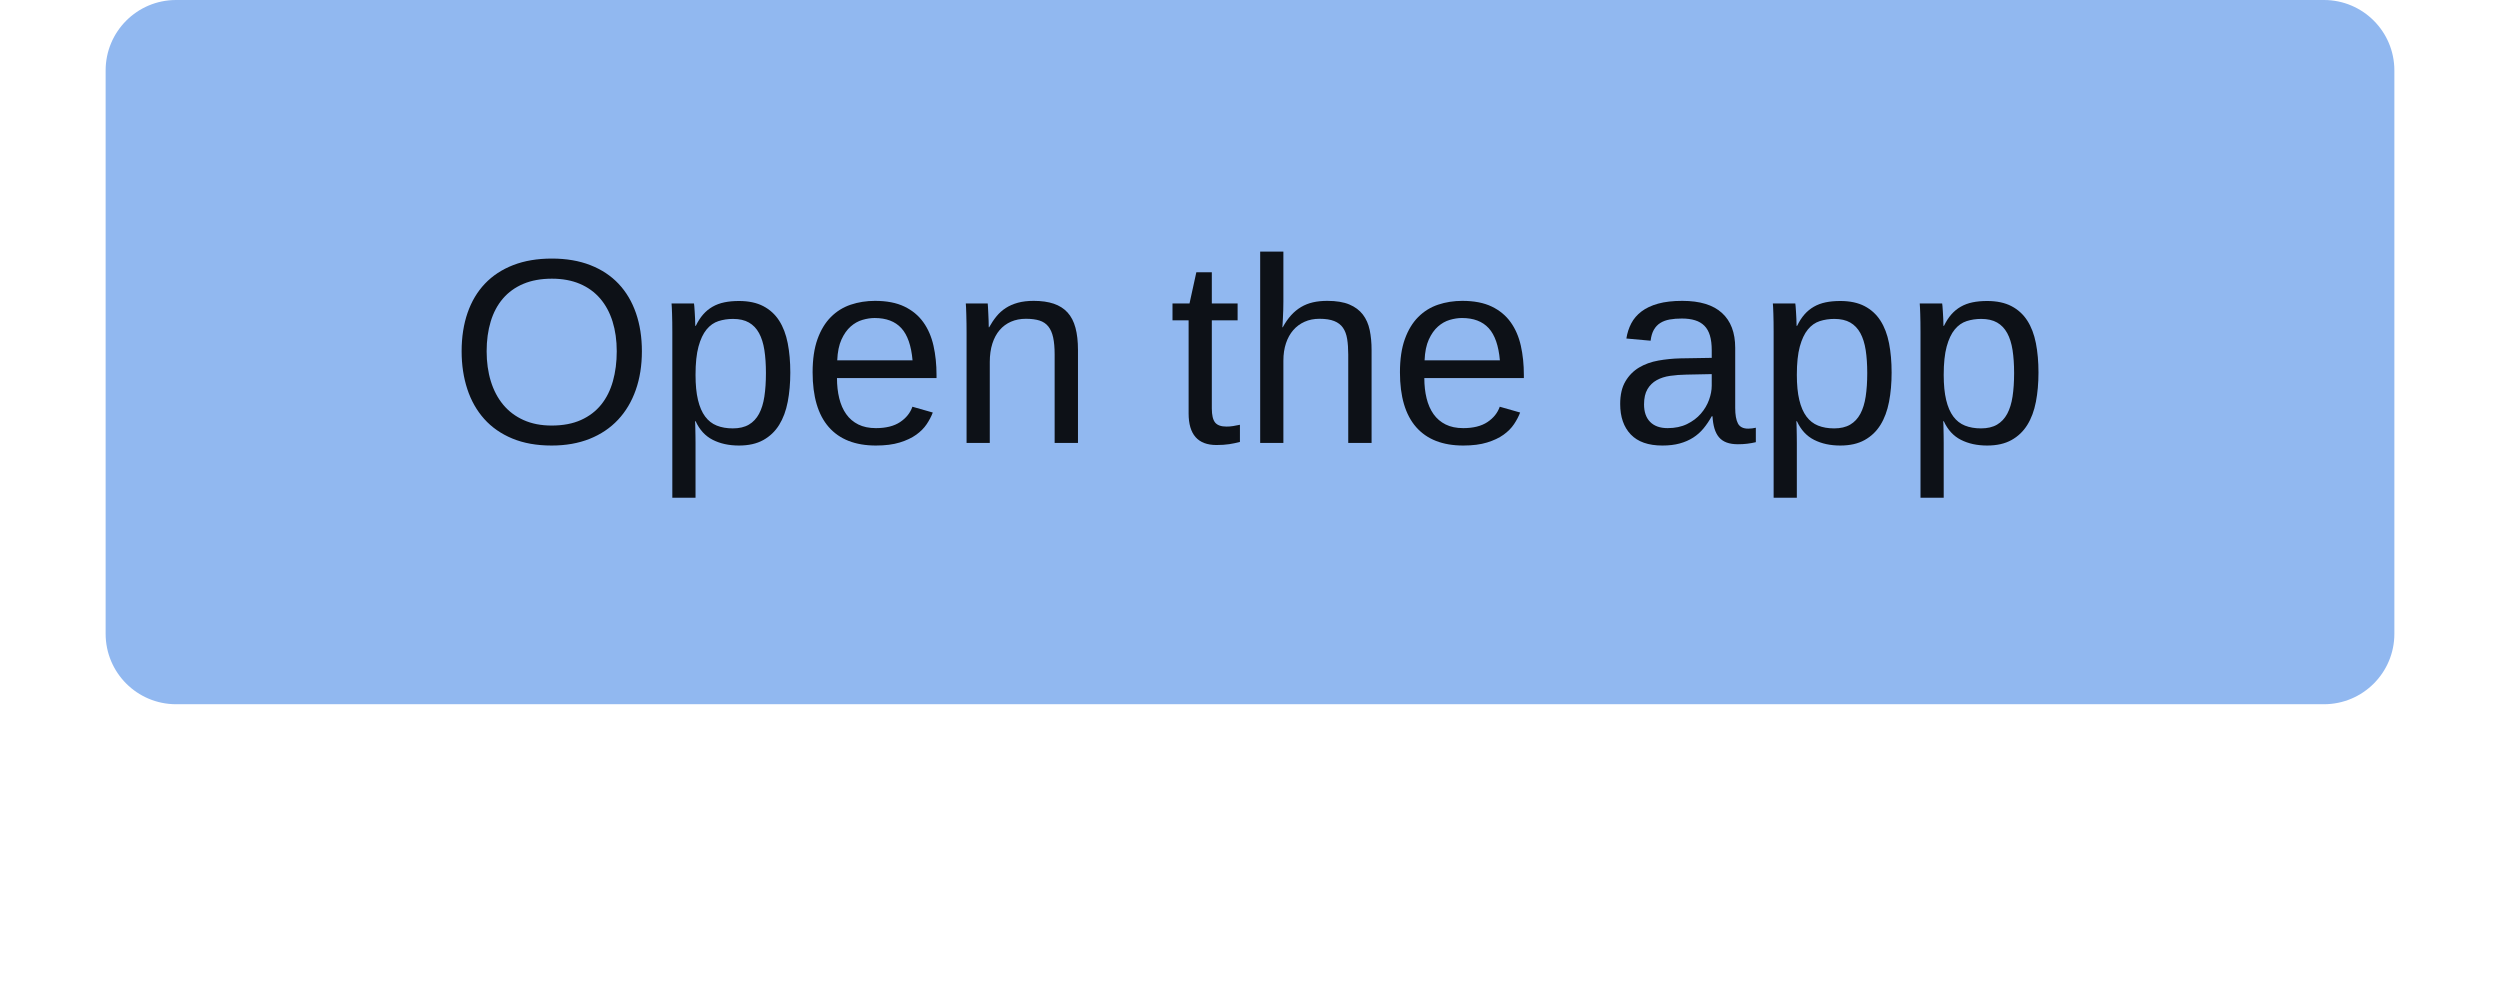
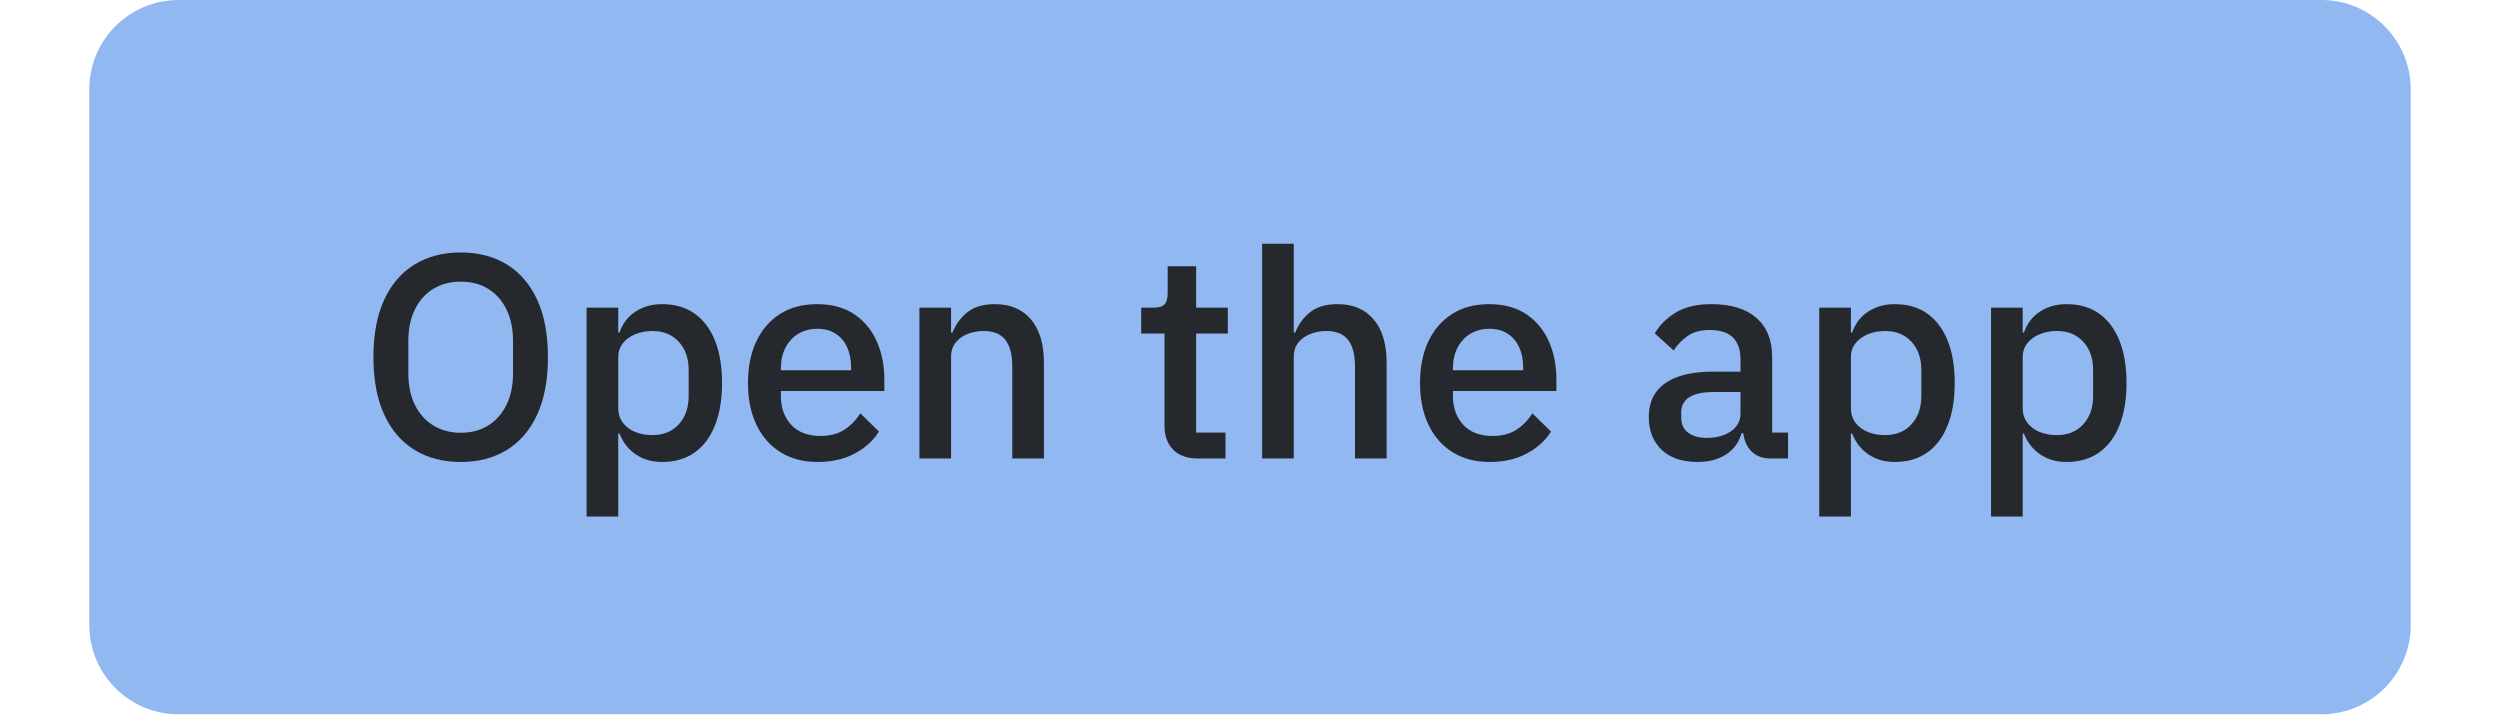
- <svg xmlns="http://www.w3.org/2000/svg" width="142" height="56" viewBox="0 0 142 56">
+ <svg xmlns="http://www.w3.org/2000/svg" width="112" height="32" viewBox="0 0 112 32">
  <defs>
-     <path id="r-O" d="M1495 711Q1495 546 1447.5 411.0Q1400 276 1310.0 180.0Q1220 84 1090.0 32.0Q960 -20 795 -20Q621 -20 490.0 34.5Q359 89 272.0 186.5Q185 284 141.0 418.0Q97 552 97 711Q97 876 143.0 1009.0Q189 1142 278.0 1235.5Q367 1329 497.5 1379.5Q628 1430 797 1430Q965 1430 1095.5 1379.0Q1226 1328 1314.5 1234.0Q1403 1140 1449.0 1007.0Q1495 874 1495 711ZM1300 711Q1300 838 1267.5 942.0Q1235 1046 1171.5 1120.0Q1108 1194 1014.0 1234.0Q920 1274 797 1274Q671 1274 576.0 1234.0Q481 1194 417.5 1120.0Q354 1046 322.5 942.0Q291 838 291 711Q291 584 323.5 478.5Q356 373 419.5 296.5Q483 220 577.5 177.5Q672 135 795 135Q927 135 1022.5 178.0Q1118 221 1179.5 297.5Q1241 374 1270.5 480.0Q1300 586 1300 711Z" />
-     <path id="r-p" d="M1053 546Q1053 423 1033.0 319.0Q1013 215 966.5 140.0Q920 65 843.5 22.5Q767 -20 655 -20Q539 -20 452.0 24.0Q365 68 319 168H314Q315 166 315.5 150.0Q316 134 316.5 110.0Q317 86 317.5 56.5Q318 27 318 -2V-425H138V861Q138 900 137.5 936.0Q137 972 136.0 1001.5Q135 1031 134.0 1052.0Q133 1073 132 1082H306Q307 1079 308.5 1061.0Q310 1043 311.5 1017.5Q313 992 314.5 963.0Q316 934 316 908H320Q345 960 377.0 996.5Q409 1033 450.0 1056.5Q491 1080 541.5 1090.5Q592 1101 655 1101Q767 1101 843.5 1061.0Q920 1021 966.5 948.5Q1013 876 1033.0 773.5Q1053 671 1053 546ZM864 542Q864 642 852.0 720.0Q840 798 810.5 852.0Q781 906 732.0 934.0Q683 962 609 962Q549 962 496.0 945.0Q443 928 403.5 880.0Q364 832 341.0 747.5Q318 663 318 528Q318 413 337.0 333.5Q356 254 392.5 205.0Q429 156 483.0 134.5Q537 113 607 113Q682 113 731.5 142.0Q781 171 810.5 226.0Q840 281 852.0 360.5Q864 440 864 542Z" />
-     <path id="r-e" d="M276 503Q276 418 293.5 346.5Q311 275 347.5 223.5Q384 172 441.0 143.5Q498 115 578 115Q695 115 765.5 162.0Q836 209 861 281L1019 236Q1002 191 971.5 145.5Q941 100 890.0 63.5Q839 27 762.5 3.5Q686 -20 578 -20Q338 -20 212.5 123.0Q87 266 87 548Q87 700 125.0 805.5Q163 911 229.0 977.0Q295 1043 383.0 1072.5Q471 1102 571 1102Q707 1102 798.5 1058.0Q890 1014 945.5 936.5Q1001 859 1024.5 754.0Q1048 649 1048 527V503ZM862 641Q847 812 775.0 890.5Q703 969 568 969Q523 969 473.5 954.5Q424 940 382.0 903.0Q340 866 311.0 802.5Q282 739 278 641Z" />
-     <path id="r-n" d="M825 0V686Q825 765 813.5 818.0Q802 871 776.0 903.5Q750 936 707.5 949.5Q665 963 602 963Q538 963 486.5 940.5Q435 918 398.5 875.5Q362 833 342.0 770.5Q322 708 322 627V0H142V851Q142 885 141.5 922.5Q141 960 140.0 993.5Q139 1027 138.0 1051.0Q137 1075 136 1082H306Q307 1077 308.0 1055.0Q309 1033 310.5 1004.5Q312 976 313.0 946.5Q314 917 314 897H317Q343 944 374.0 982.0Q405 1020 446.0 1046.5Q487 1073 540.0 1087.5Q593 1102 663 1102Q753 1102 818.0 1080.0Q883 1058 925.0 1012.0Q967 966 986.5 893.5Q1006 821 1006 721V0Z" />
-     <path id="r-t" d="M554 8Q513 -3 470.5 -9.5Q428 -16 372 -16Q156 -16 156 229V951H31V1082H163L216 1324H336V1082H536V951H336V268Q336 190 361.5 158.5Q387 127 450 127Q476 127 500.5 131.0Q525 135 554 141Z" />
-     <path id="r-h" d="M317 897Q347 952 382.0 990.5Q417 1029 459.0 1054.0Q501 1079 551.0 1090.5Q601 1102 663 1102Q767 1102 833.5 1074.0Q900 1046 938.5 995.5Q977 945 991.5 875.0Q1006 805 1006 721V0H825V686Q825 755 816.5 807.0Q808 859 784.0 893.5Q760 928 716.0 945.5Q672 963 602 963Q538 963 486.5 940.0Q435 917 398.5 875.0Q362 833 342.0 773.0Q322 713 322 638V0H142V1484H322V1098Q322 1065 321.0 1032.0Q320 999 318.5 971.0Q317 943 316.0 923.5Q315 904 314 897Z" />
-     <path id="r-a" d="M414 -20Q251 -20 169.0 66.0Q87 152 87 302Q87 409 127.5 477.5Q168 546 233.5 585.0Q299 624 383.0 639.0Q467 654 554 656L797 660V719Q797 786 783.0 833.0Q769 880 740.0 909.0Q711 938 667.5 951.5Q624 965 565 965Q513 965 471.0 957.5Q429 950 398.0 930.5Q367 911 348.0 877.5Q329 844 323 793L135 810Q145 874 173.0 927.5Q201 981 252.5 1020.0Q304 1059 381.5 1080.5Q459 1102 569 1102Q773 1102 876.0 1008.5Q979 915 979 738V272Q979 192 1000.0 151.5Q1021 111 1080 111Q1095 111 1110.0 113.0Q1125 115 1139 118V6Q1105 -2 1071.5 -6.0Q1038 -10 1000 -10Q949 -10 912.5 3.5Q876 17 853.0 44.5Q830 72 818.0 112.5Q806 153 803 207H797Q768 155 733.5 113.0Q699 71 653.0 41.5Q607 12 548.5 -4.0Q490 -20 414 -20ZM455 115Q541 115 605.5 146.5Q670 178 712.5 227.0Q755 276 776.0 334.0Q797 392 797 445V534L600 530Q534 529 474.5 520.5Q415 512 370.0 487.0Q325 462 298.5 417.0Q272 372 272 299Q272 211 319.5 163.0Q367 115 455 115Z" />
+     <path id="m-O" d="M355.281 -12Q264.427 -12 196.646 29.286Q128.865 70.573 91.724 151.073Q54.584 231.573 54.584 349Q54.584 466.854 91.724 547.141Q128.865 627.427 196.646 668.714Q264.427 710 355.281 710Q446.562 710 514.13 668.714Q581.697 627.427 618.838 547.141Q655.978 466.854 655.978 349Q655.978 231.573 618.838 151.073Q581.697 70.573 514.13 29.286Q446.562 -12 355.281 -12ZM355.281 88.62Q409.876 88.62 450.111 113.704Q490.347 138.788 513.004 184.664Q535.661 230.54 535.661 293.562V404.438Q535.661 467.887 513.004 513.836Q490.347 559.785 450.111 584.582Q409.876 609.38 355.281 609.38Q301.686 609.38 260.951 584.582Q220.215 559.785 197.558 513.836Q174.901 467.887 174.901 404.438V293.562Q174.901 230.54 197.558 184.664Q220.215 138.788 260.951 113.704Q301.686 88.62 355.281 88.62Z" />
+     <path id="m-a" d="M519.518 0H458.719Q428.854 0 407.359 13.5Q385.865 27 374.73 52.068Q363.595 77.135 363.595 110.697V120.259L395.022 87.416H359.595Q345.303 38.708 305.162 13.354Q265.022 -12 208.46 -12Q127.741 -12 83.735 30.214Q39.73 72.427 39.73 142.719Q39.73 194.708 65.224 229.276Q90.719 263.843 140.073 281.557Q189.427 299.27 261.865 299.27H355.752V342.584Q355.752 390.325 330.022 416.549Q304.292 442.774 248.697 442.774Q203.551 442.774 174.113 422.628Q144.675 402.482 125.383 372.179L60.303 431.27Q86 474.832 133.281 503.338Q180.562 531.843 255.686 531.843Q356.372 531.843 410.58 484.349Q464.788 436.854 464.788 350.157V89.215H519.518ZM355.752 229.022H264.27Q206.945 229.022 179.215 211.157Q151.485 193.292 151.485 159.135V140.697Q151.485 106.967 175.215 88.956Q198.945 70.945 239.394 70.945Q272.989 70.945 299.005 81.097Q325.022 91.248 340.387 109.973Q355.752 128.697 355.752 153.843Z" />
+     <path id="m-e" d="M282.843 -12Q208.573 -12 154.651 21.5Q100.73 55 71.516 116.141Q42.303 177.281 42.303 260.135Q42.303 342.562 71.089 403.489Q99.876 464.416 153.157 498.13Q206.438 531.843 280.281 531.843Q356.967 531.843 408.462 497.208Q459.956 462.573 486.102 403.865Q512.248 345.157 512.248 273.011V232.449H155.766V215.281Q155.766 154.686 191.142 116.164Q226.518 77.642 292.967 77.642Q341.113 77.642 374.197 98.934Q407.281 120.226 429.416 155.54L493.675 92.763Q464.405 45.887 409.911 16.943Q355.416 -12 282.843 -12ZM281.562 446.909Q244.113 446.909 215.737 429.684Q187.361 412.46 171.564 381.87Q155.766 351.281 155.766 311.405V303.978H397.639V314.124Q397.639 354.146 383.841 383.876Q370.044 413.606 343.954 430.257Q317.865 446.909 281.562 446.909Z" />
+     <path id="m-h" d="M78.168 0V740H187.204V433.708H192.058Q208.923 476.427 243.637 504.135Q278.35 531.843 338.058 531.843Q418.058 531.843 462.637 479.115Q507.215 426.387 507.215 330.146V0H398.179V317Q398.179 377.733 374.443 408.54Q350.708 439.347 299.967 439.347Q271.459 439.347 245.624 429.701Q219.788 420.055 203.496 400.129Q187.204 380.203 187.204 350.314V0Z" />
+     <path id="m-n" d="M187.204 0H78.168V519.843H187.204V433.708H192.058Q208.923 476.427 243.637 504.135Q278.35 531.843 338.058 531.843Q418.058 531.843 462.637 479.115Q507.215 426.387 507.215 330.146V0H398.179V317Q398.179 377.733 374.443 408.54Q350.708 439.347 299.967 439.347Q271.459 439.347 245.624 429.701Q219.788 420.055 203.496 400.129Q187.204 380.203 187.204 350.314Z" />
+     <path id="m-p" d="M78.168 -200V519.843H187.204V434.135H191.631Q207.788 481 247.002 506.422Q286.215 531.843 338.361 531.843Q404.215 531.843 450.148 499.484Q496.08 467.124 520.513 406.411Q544.945 345.697 544.945 260.135Q544.945 175.146 520.513 113.932Q496.08 52.719 450.148 20.359Q404.215 -12 338.361 -12Q286.215 -12 247.861 13.922Q209.507 39.843 191.631 85.708H187.204V-200ZM304.832 80.496Q361.73 80.496 395.819 117.659Q429.909 154.821 429.909 215.281V304.562Q429.909 365.449 395.819 402.398Q361.73 439.347 304.832 439.347Q272.248 439.347 245.378 428.055Q218.507 416.763 202.856 396.684Q187.204 376.606 187.204 349.741V173.54Q187.204 144.383 202.856 123.445Q218.507 102.507 245.378 91.502Q272.248 80.496 304.832 80.496Z" />
+     <path id="m-t" d="M316.934 0H222.058Q166.113 0 136.427 30.405Q106.741 60.81 106.741 114.036V430.628H26.438V519.843H69.741Q97.468 519.843 107.599 532.051Q117.73 544.259 117.73 570.686V662.416H215.777V519.843H324.934V430.628H215.777V89.215H316.934Z" />
  </defs>
-   <rect x="6" y="0" width="130" height="40" rx="4" fill="#91B8F0" />
-   <g fill="#0D1117">
-     <g transform="translate(25.51 25.16) scale(0.007324 -0.007324)">
-       <use href="#r-O" x="0" />
-       <use href="#r-p" x="1593" />
-       <use href="#r-e" x="2732" />
-       <use href="#r-n" x="3871" />
-       <use href="#r-t" x="5579" />
-       <use href="#r-h" x="6148" />
-       <use href="#r-e" x="7287" />
-       <use href="#r-a" x="8995" />
-       <use href="#r-p" x="10134" />
-       <use href="#r-p" x="11273" />
-     </g>
+   <rect x="4.5" y=".5" width="103" height="31" rx="3.5" fill="#91B8F0" stroke="#91B8F0" />
+   <g fill="#25292E" transform="translate(16.02 20.54) scale(0.013 -0.013)">
+     <use href="#m-O" x="0" />
+     <use href="#m-p" x="711" />
+     <use href="#m-e" x="1303" />
+     <use href="#m-n" x="1858" />
+     <use href="#m-t" x="2674" />
+     <use href="#m-h" x="3039" />
+     <use href="#m-e" x="3619" />
+     <use href="#m-a" x="4410" />
+     <use href="#m-p" x="4959" />
+     <use href="#m-p" x="5551" />
  </g>
</svg>
